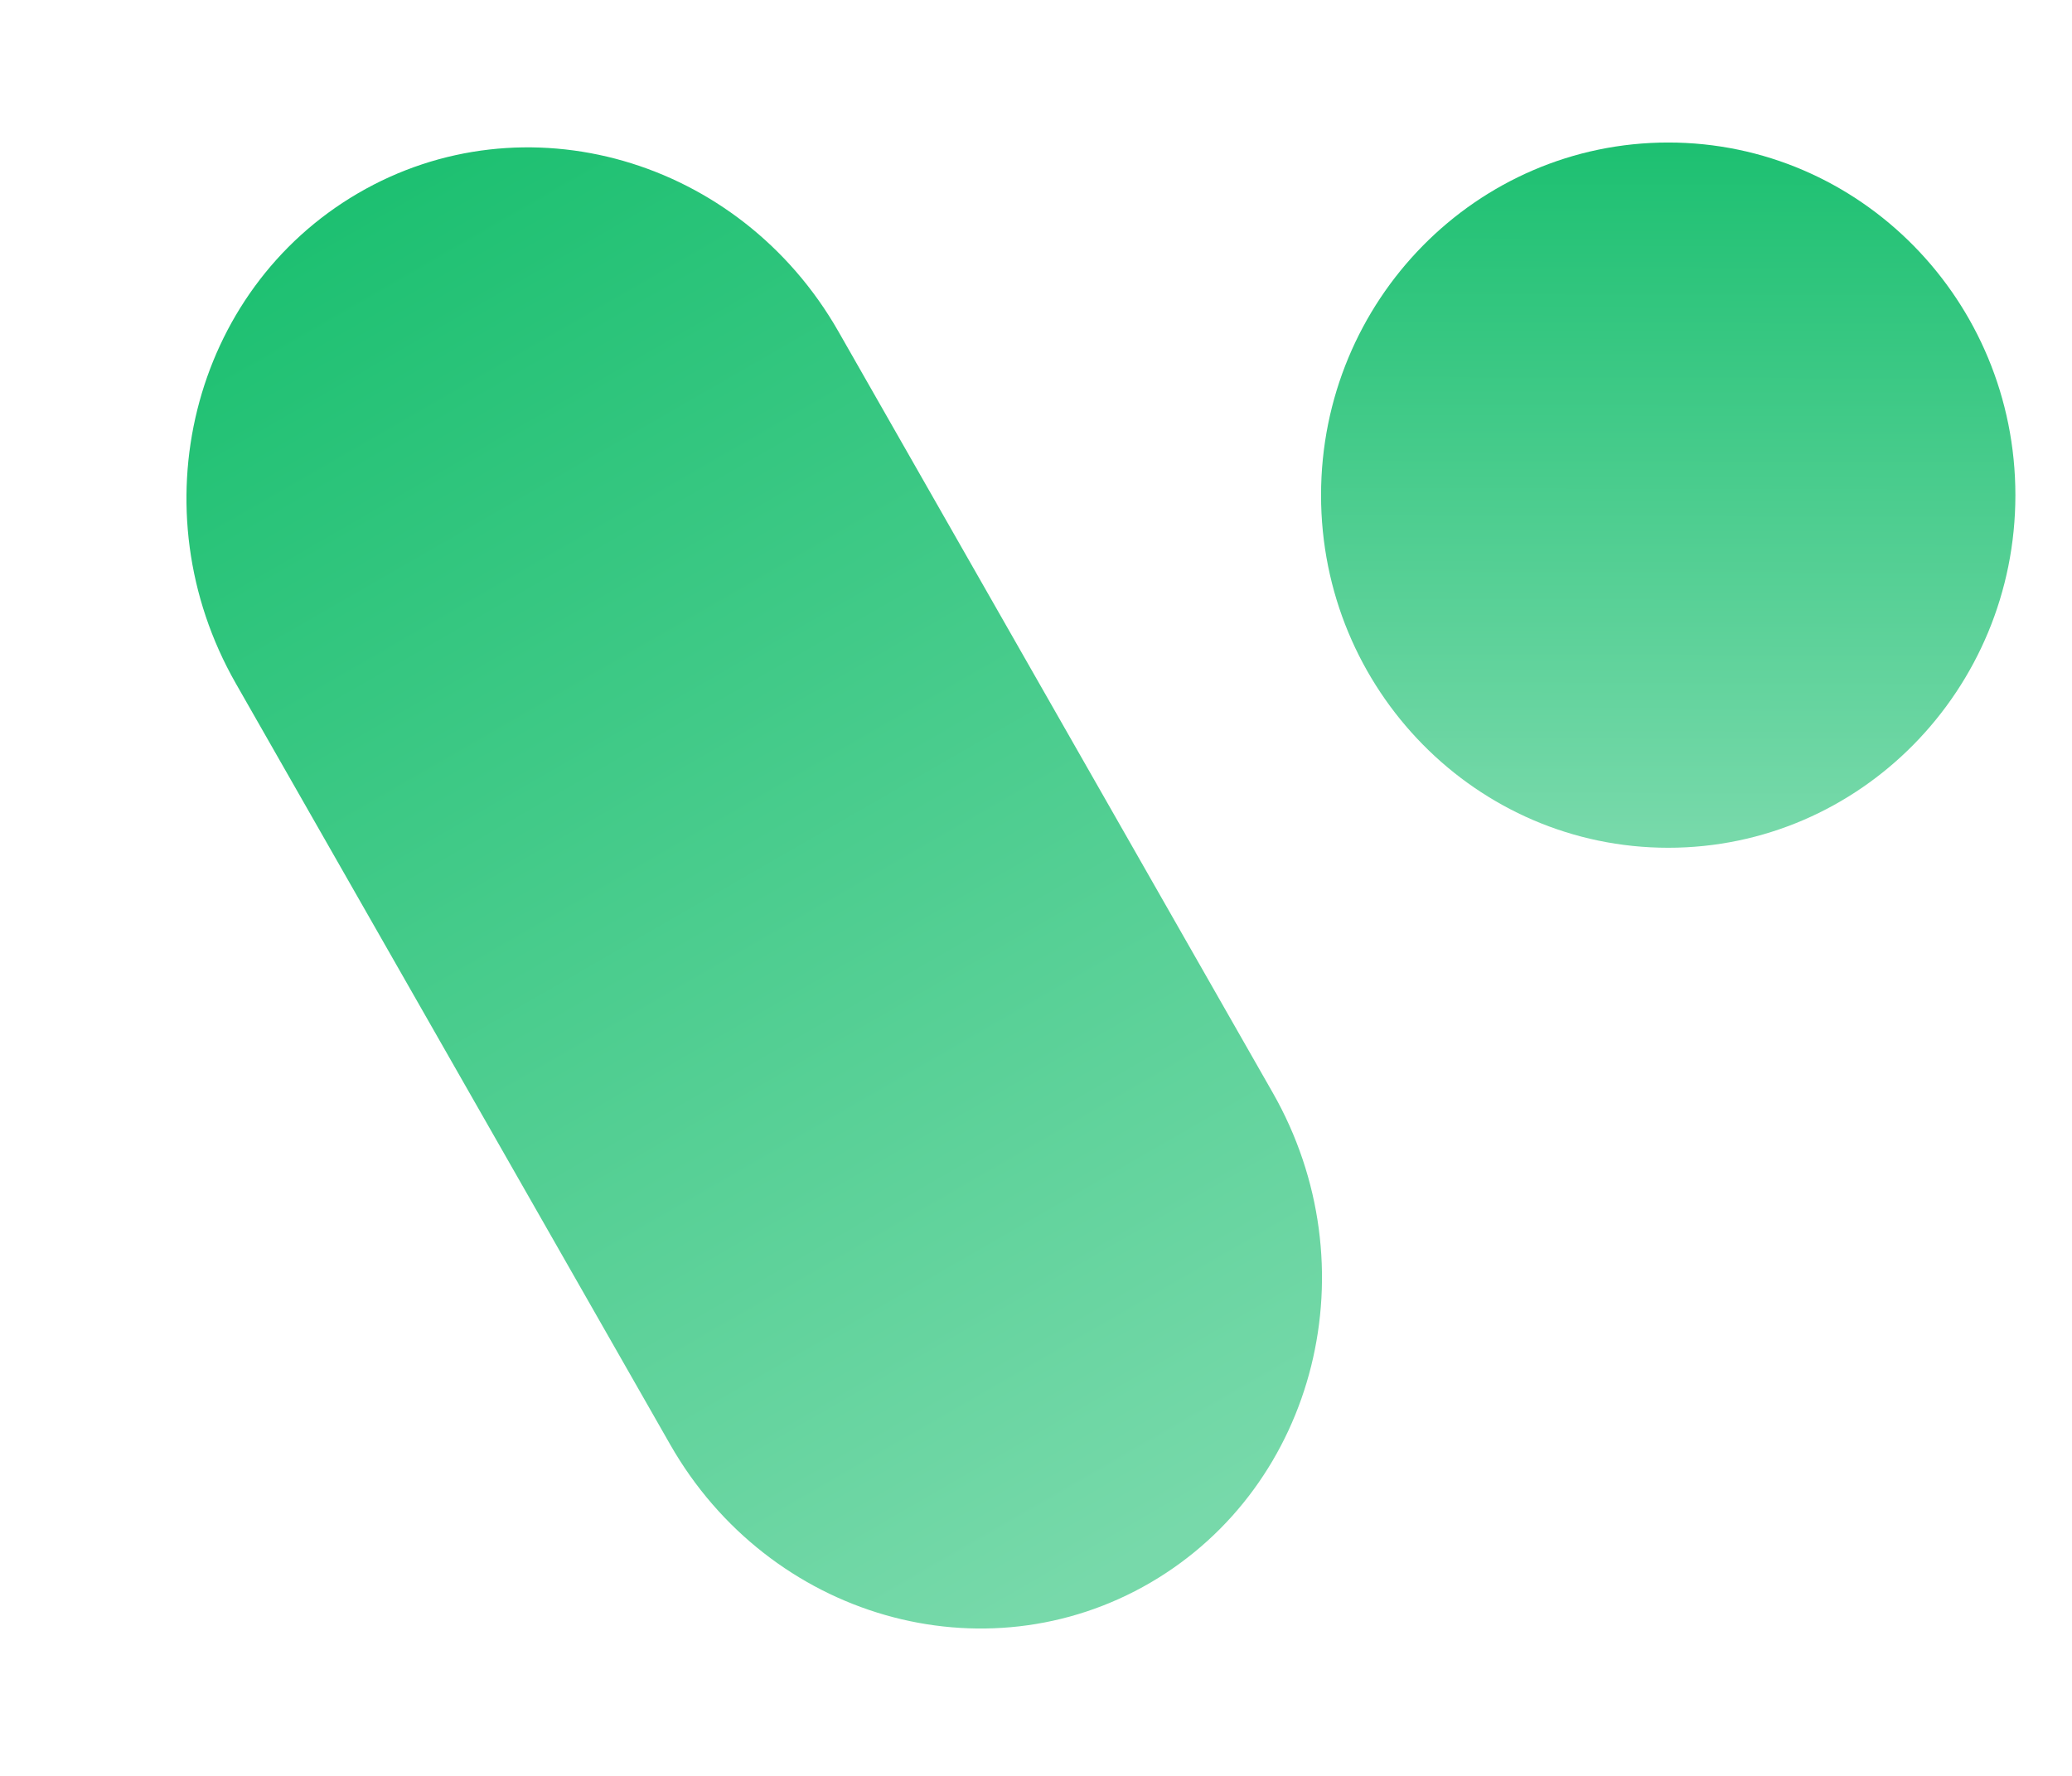
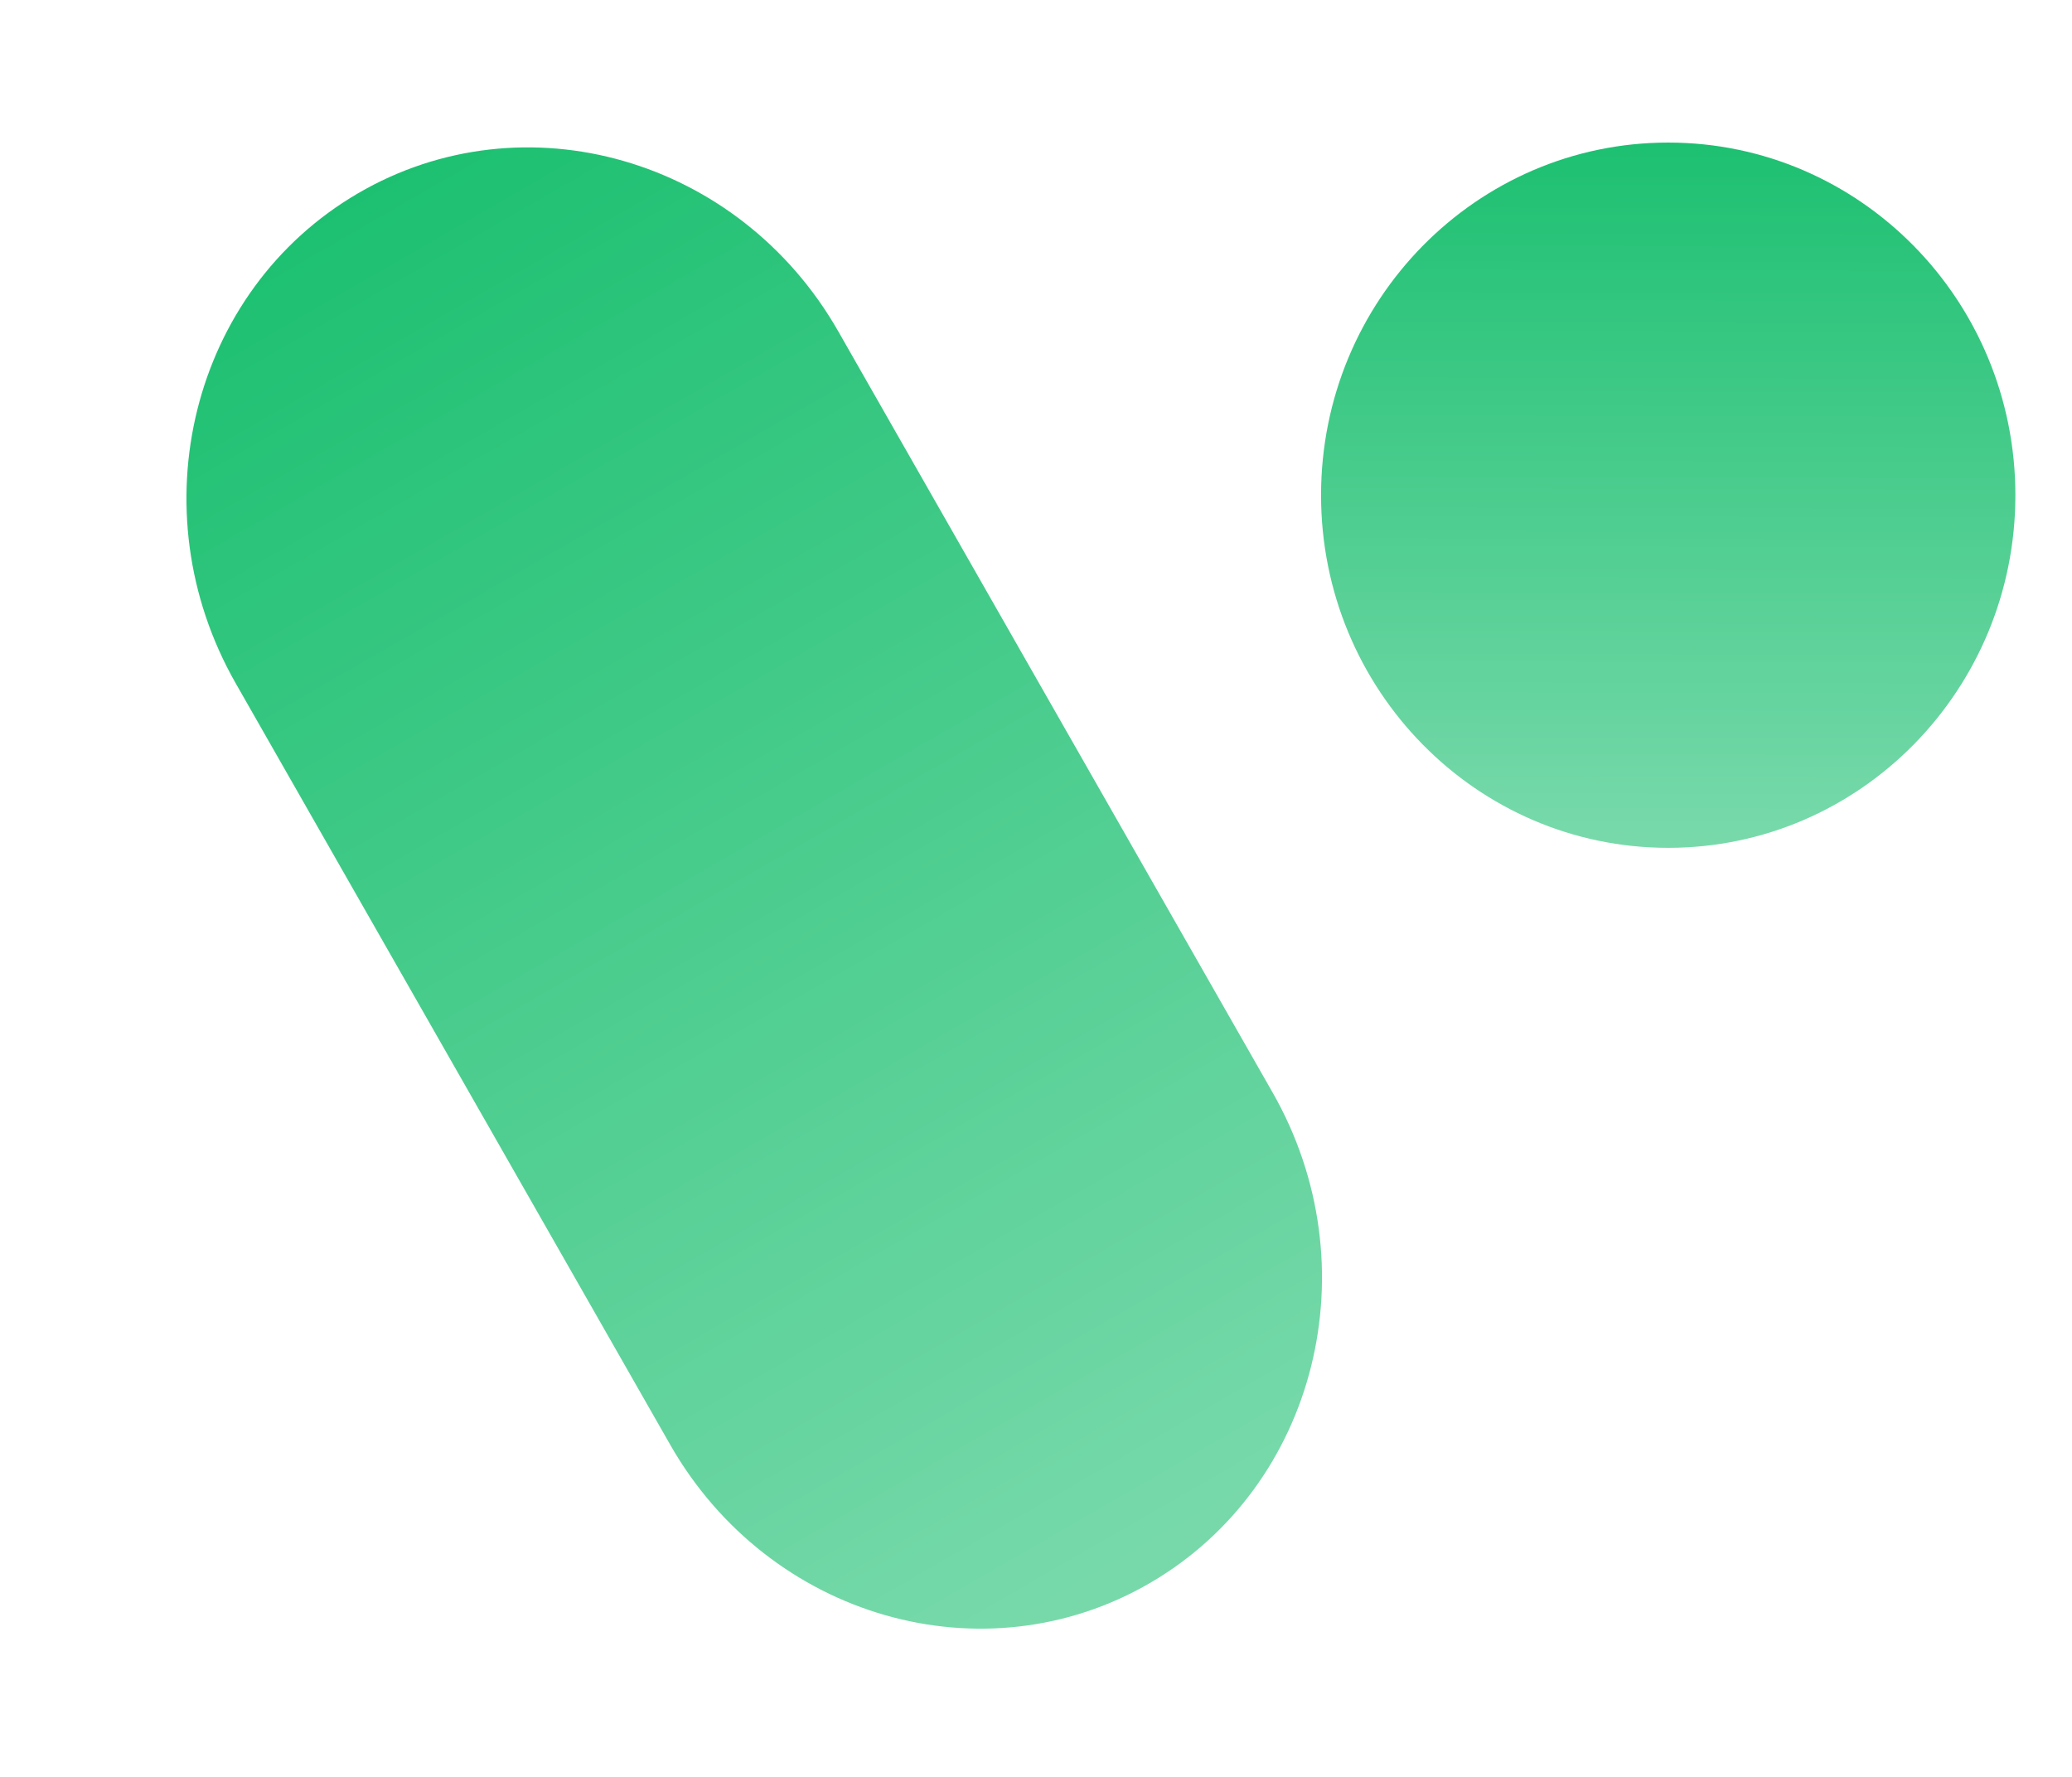
- <svg xmlns="http://www.w3.org/2000/svg" width="28" height="24" viewBox="0 0 28 24" fill="none">
-   <path d="M3.186 9.235C1.849 6.891 2.587 3.927 4.836 2.613C7.084 1.3 9.991 2.135 11.329 4.478L17.198 14.765C18.536 17.109 17.797 20.073 15.549 21.387C13.3 22.7 10.393 21.865 9.056 19.521L3.186 9.235Z" fill="url(#paint0_linear_2290_2172)" />
-   <path d="M27.235 6.692C27.235 9.323 25.134 11.457 22.544 11.457C19.953 11.457 17.852 9.323 17.852 6.692C17.852 4.06 19.953 1.926 22.544 1.926C25.134 1.926 27.235 4.06 27.235 6.692Z" fill="url(#paint1_linear_2290_2172)" />
+ <svg xmlns="http://www.w3.org/2000/svg" width="400" height="343" viewBox="0 0 400 343" fill="none">
+   <path d="M45.514 131.925C26.41 98.448 36.963 56.098 69.084 37.335C101.206 18.572 142.732 30.5 161.836 63.977L245.693 210.931C264.797 244.409 254.243 286.759 222.121 305.521C190.001 324.284 148.474 312.357 129.371 278.879L45.514 131.925Z" fill="url(#paint0_linear_16_2)" />
+   <path d="M389.07 95.596C389.07 133.192 359.064 163.67 322.05 163.67C285.036 163.67 255.03 133.192 255.03 95.596C255.03 57.999 285.036 27.521 322.05 27.521C359.064 27.521 389.07 57.999 389.07 95.596Z" fill="url(#paint1_linear_16_2)" />
  <defs>
-     <linearGradient id="paint0_linear_2290_2172" x1="4.836" y1="2.613" x2="15.441" y2="21.002" gradientUnits="userSpaceOnUse">
+     <linearGradient id="paint0_linear_16_2" x1="69.084" y1="37.335" x2="220.586" y2="300.027" gradientUnits="userSpaceOnUse">
      <stop stop-color="#1DC071" />
      <stop offset="1" stop-color="#77D9AA" />
    </linearGradient>
-     <linearGradient id="paint1_linear_2290_2172" x1="22.544" y1="1.926" x2="22.52" y2="11.286" gradientUnits="userSpaceOnUse">
+     <linearGradient id="paint1_linear_16_2" x1="322.05" y1="27.521" x2="321.721" y2="161.233" gradientUnits="userSpaceOnUse">
      <stop stop-color="#1DC071" />
      <stop offset="1" stop-color="#77D9AA" />
    </linearGradient>
  </defs>
</svg>
